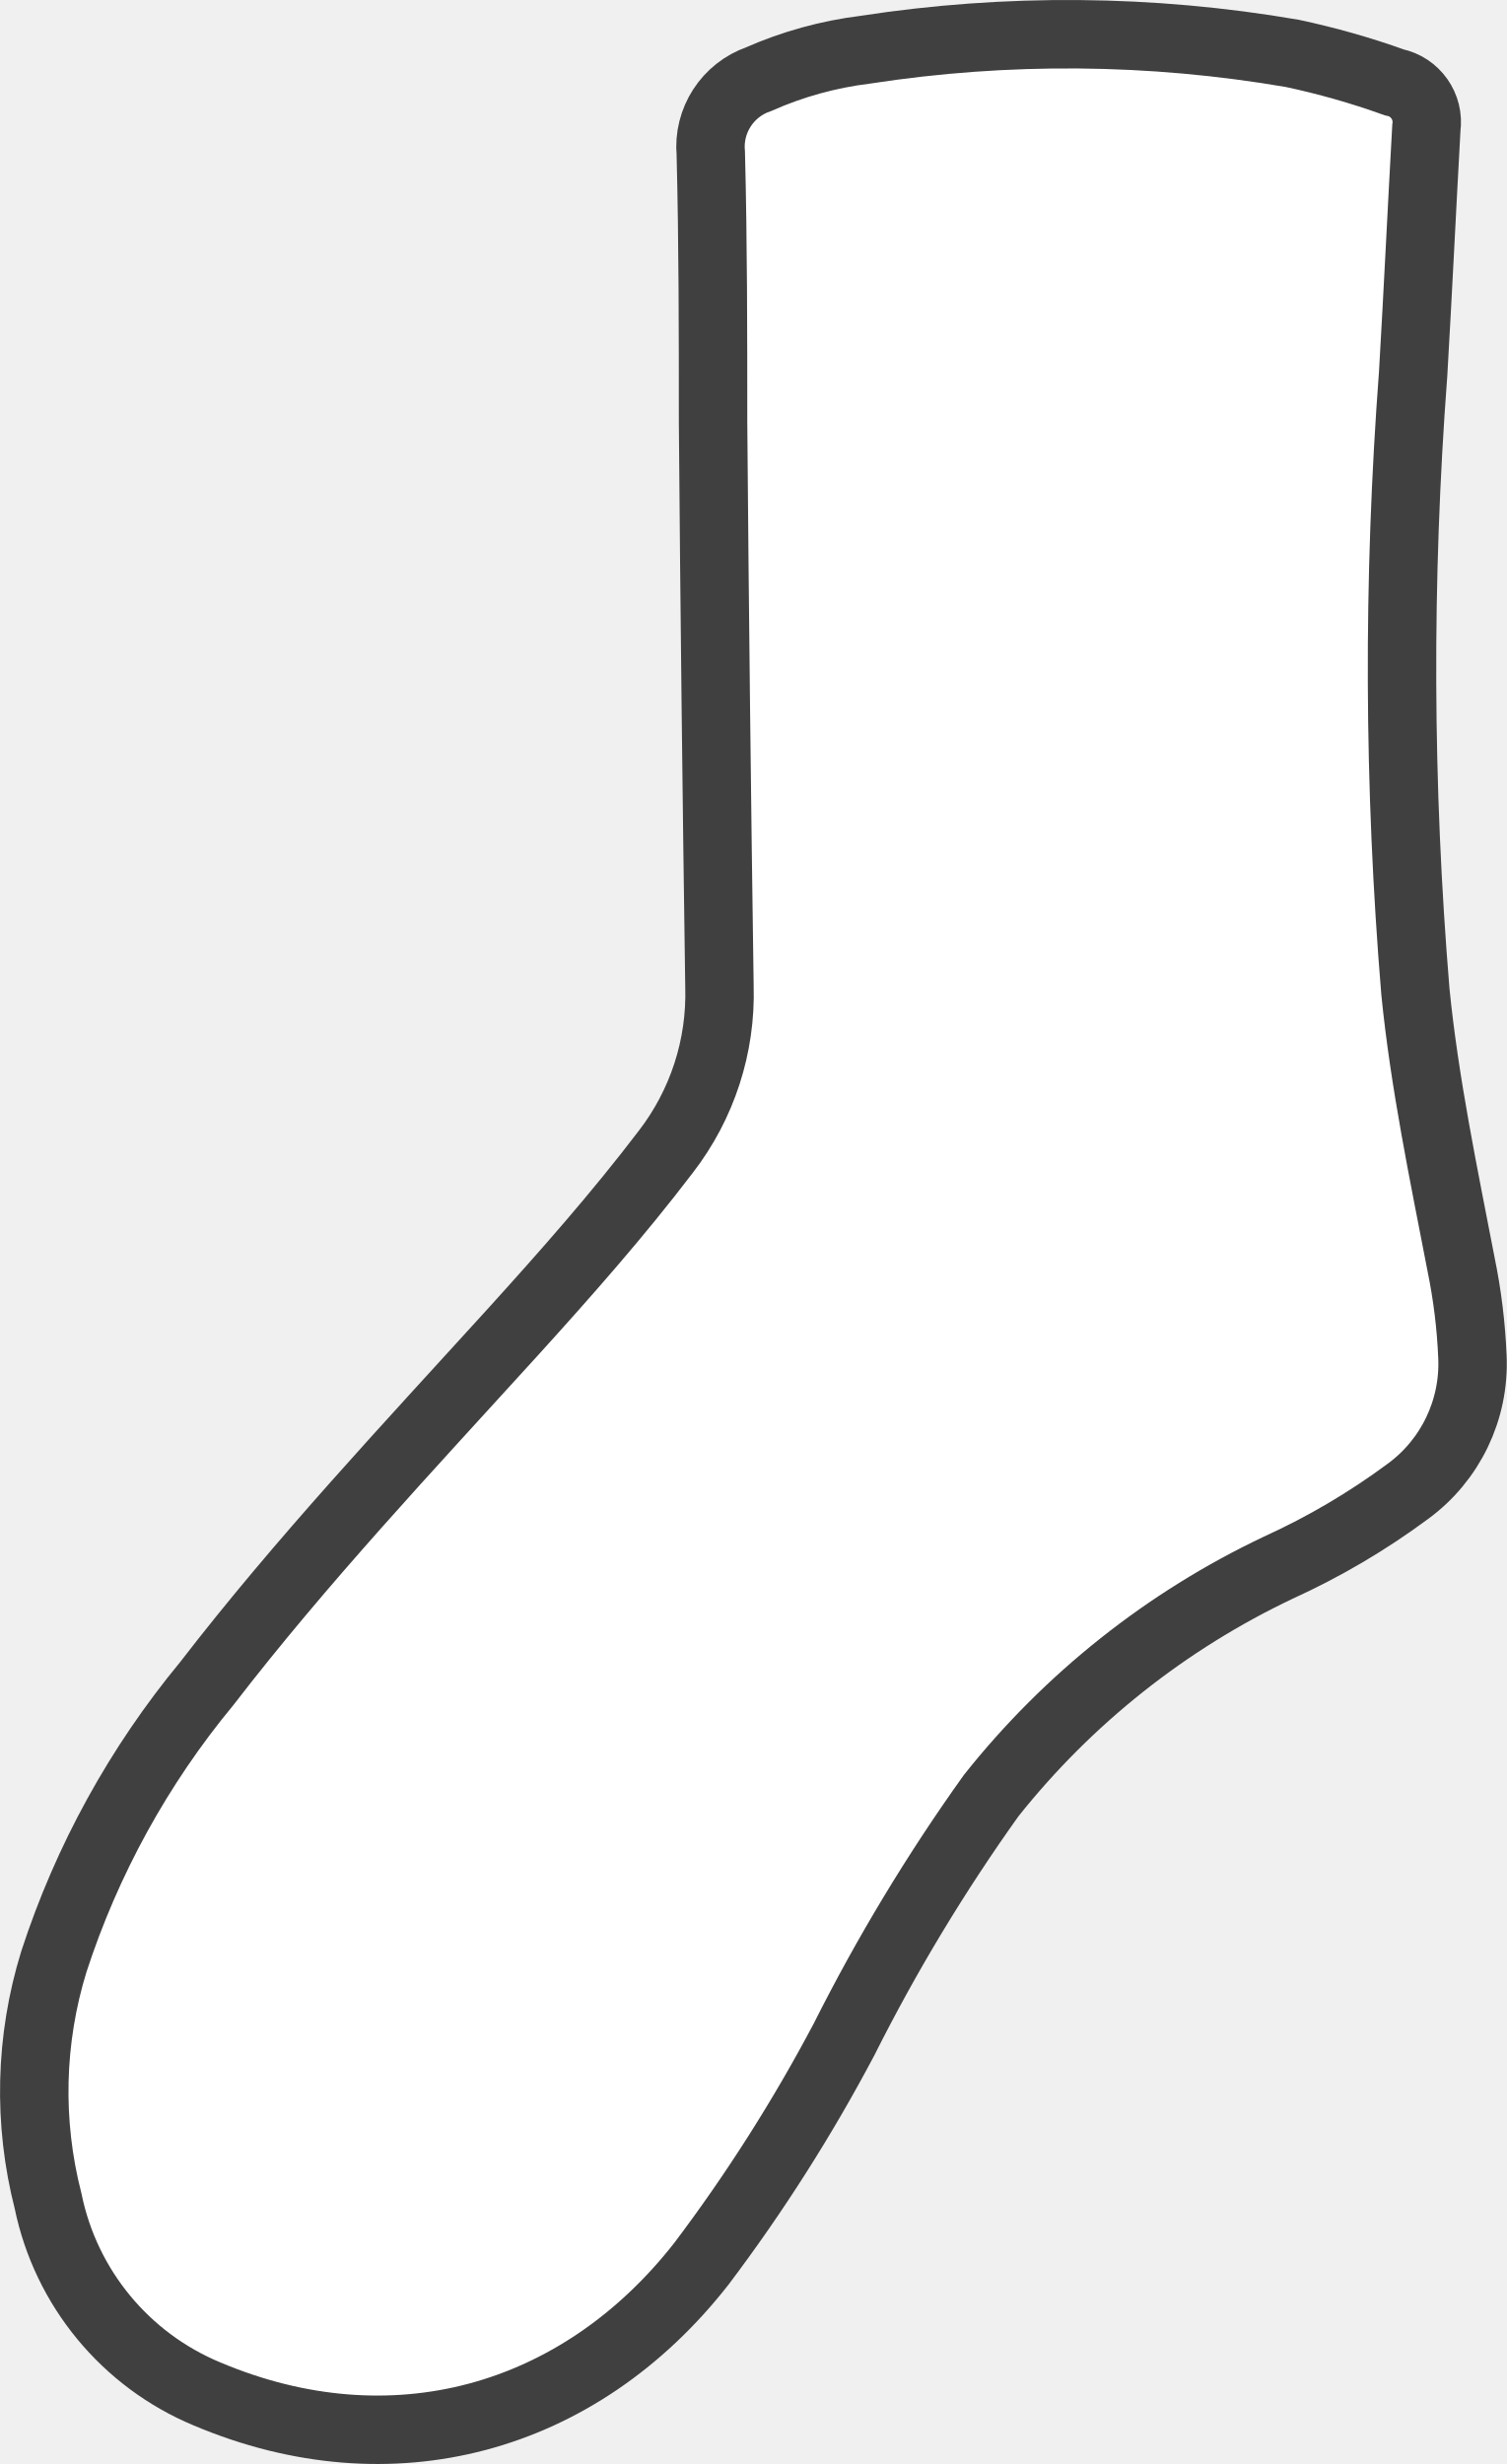
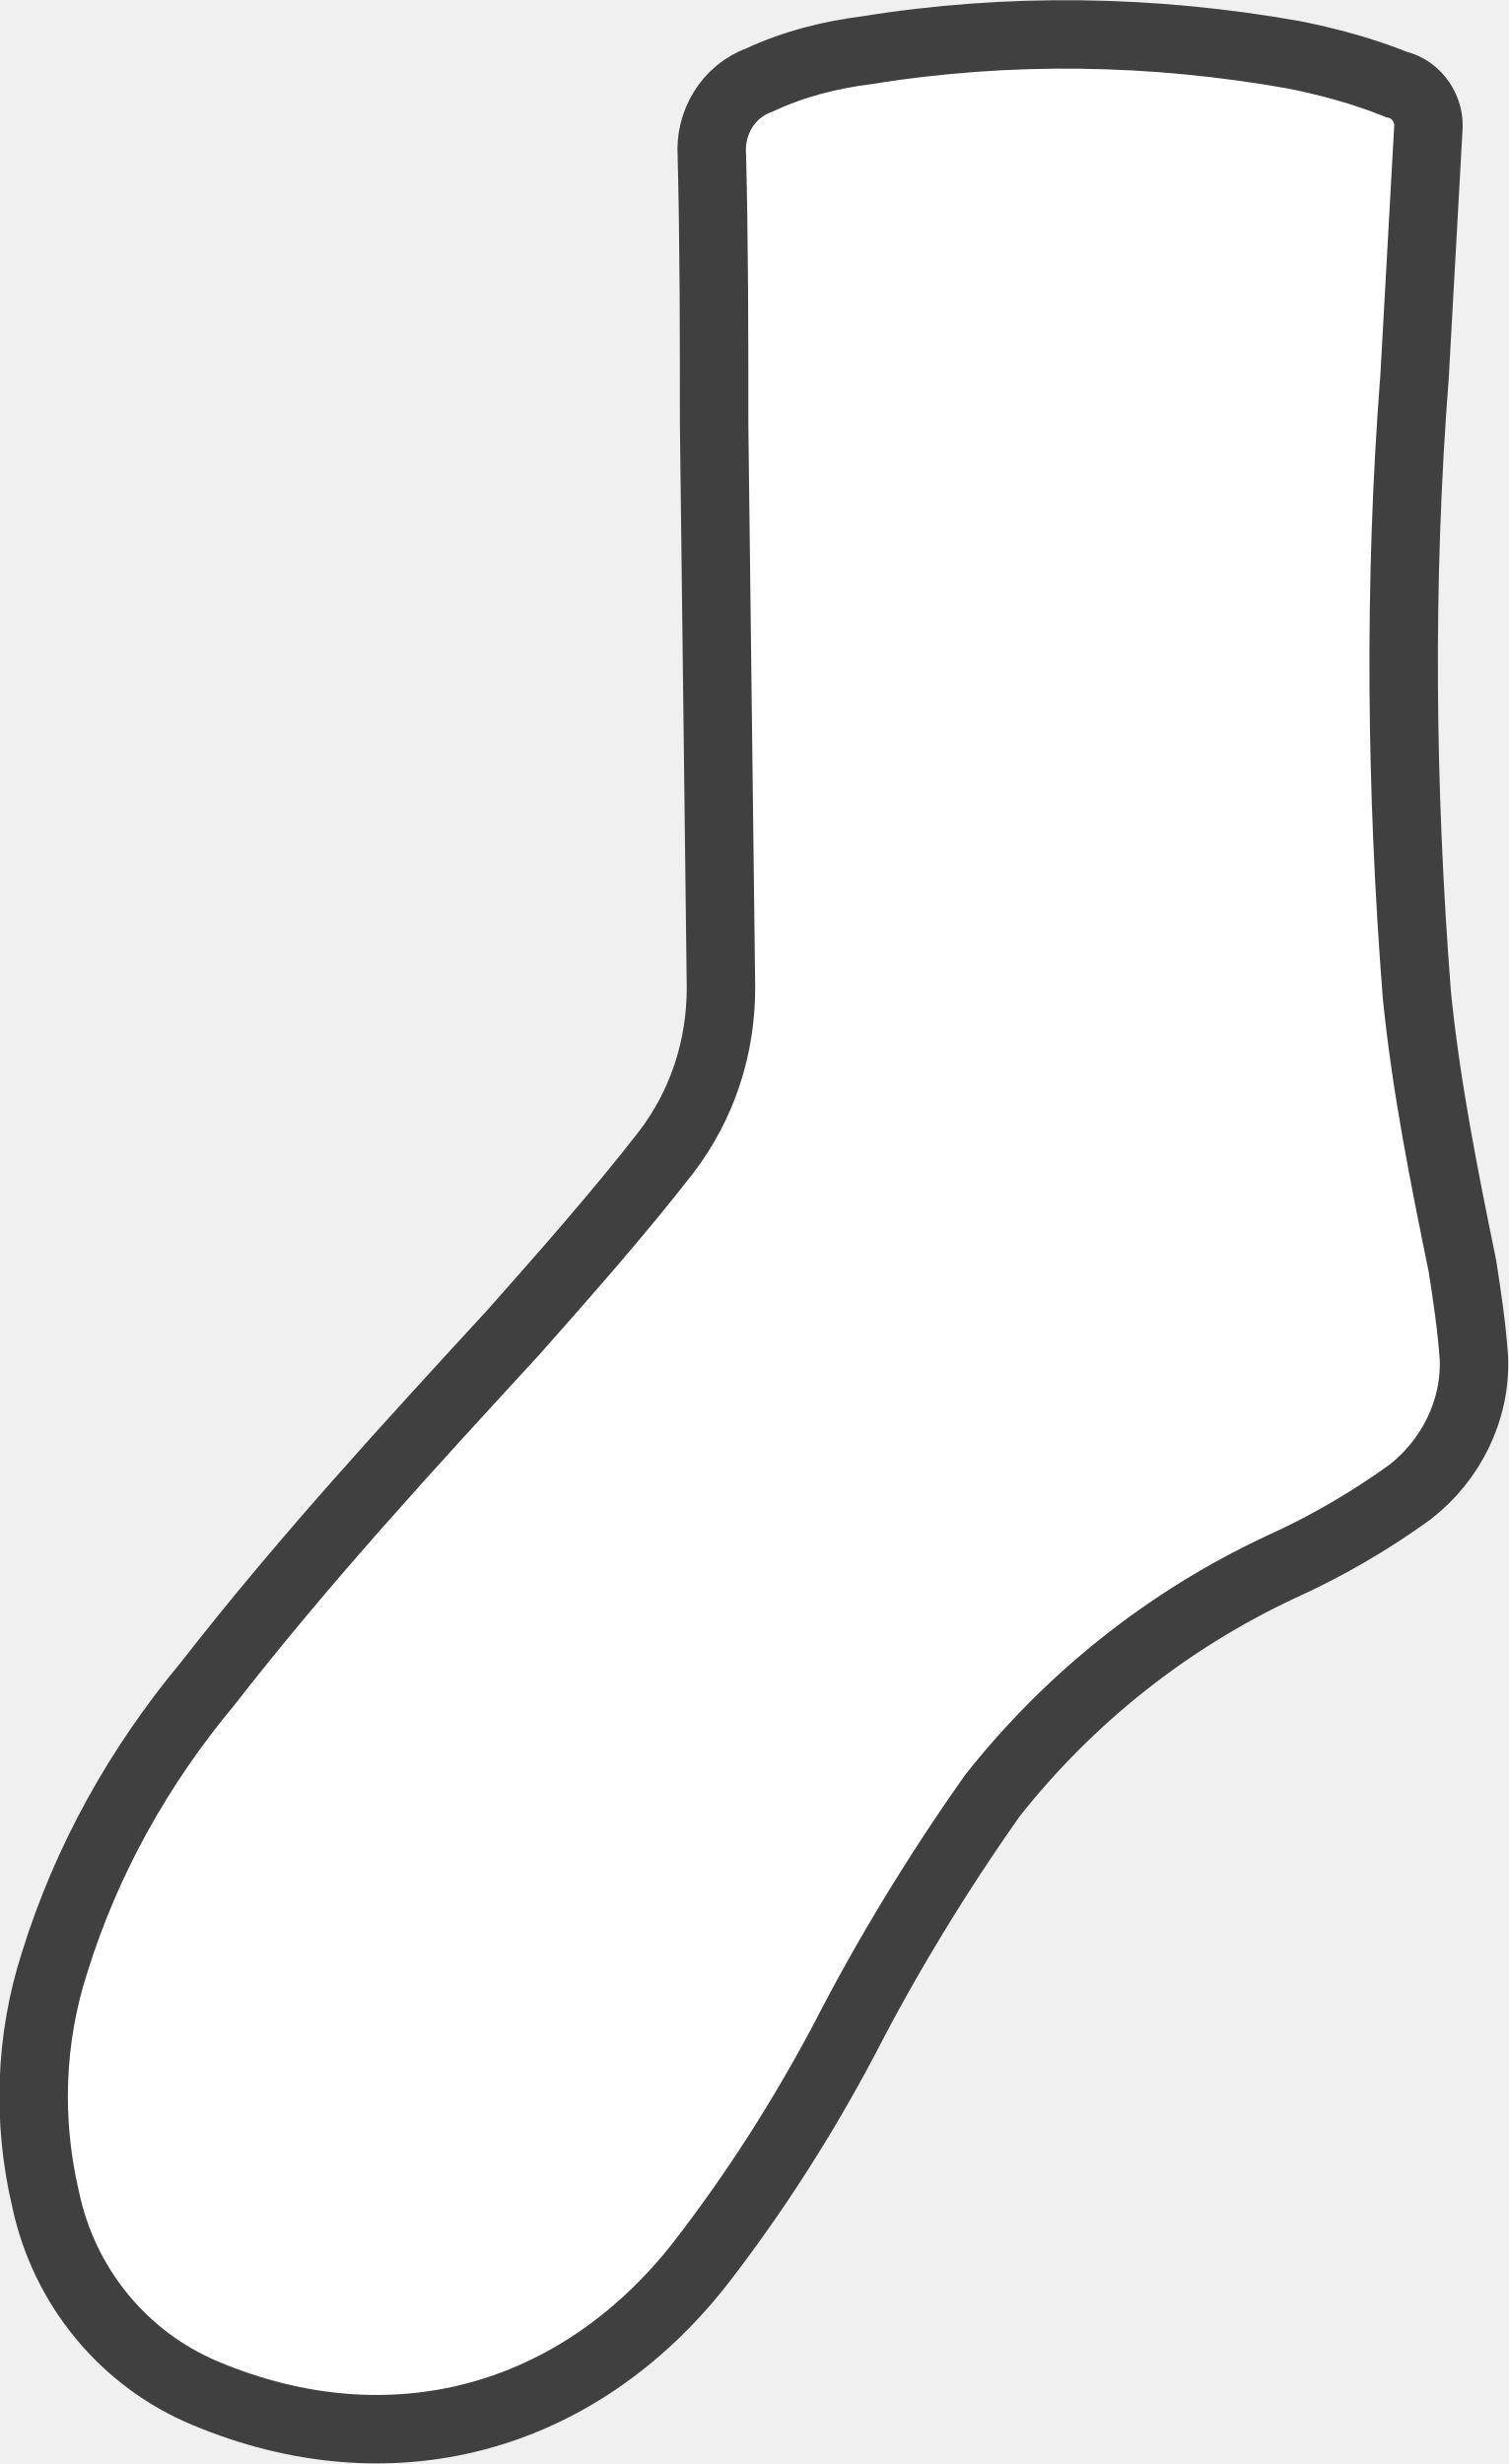
- <svg xmlns="http://www.w3.org/2000/svg" viewBox="0 0 66.05 108.02">
-   <defs>
-     <style>.cls-1{fill:#fff;stroke:#404040;stroke-width:3px;}</style>
-   </defs>
-   <g id="圖層_2" data-name="圖層 2">
-     <g id="圖層_1-2" data-name="圖層 1">
-       <path id="Path_4454" data-name="Path 4454" class="cls-1" d="M64.55,59.49a6.93,6.93,0,0,1-2.83,5.89,31.37,31.37,0,0,1-5.67,3.34,35.51,35.51,0,0,0-12.6,10A80.59,80.59,0,0,0,37,89.41a72.92,72.92,0,0,1-6.25,9.83c-5.39,6.89-13.62,9.11-21.67,5.71A11.7,11.7,0,0,1,2.11,96.5,19.31,19.31,0,0,1,2.36,86,37.17,37.17,0,0,1,9.07,73.8c4.16-5.4,8.83-10.36,13.41-15.4,2.32-2.56,4.61-5.15,6.71-7.91a11.3,11.3,0,0,0,2.35-7.24q-.18-12.36-.28-24.74c0-3.92,0-7.85-.1-11.78a3.14,3.14,0,0,1,2.1-3.26,16.55,16.55,0,0,1,4.67-1.29,58.21,58.21,0,0,1,18.72.16,34.51,34.51,0,0,1,4.47,1.27,1.78,1.78,0,0,1,1.41,2c-.2,3.59-.37,7.19-.58,10.78a171.33,171.33,0,0,0,.1,27.09c.4,4,1.24,8,2,11.94A25.27,25.27,0,0,1,64.55,59.49Z" />
+ <svg xmlns="http://www.w3.org/2000/svg" version="1.1" id="圖層_1" x="0px" y="0px" viewBox="0 0 66.1 108" style="enable-background:new 0 0 66.1 108;" xml:space="preserve">
+   <style type="text/css">
+ 	.st0{fill:#FFFFFF;stroke:#404040;stroke-width:3;}
+ </style>
+   <g id="圖層_2_1_">
+     <g id="圖層_1-2">
+       <path id="Path_4454" class="st0" d="M64.6,59.5c0.1,2.3-1,4.5-2.8,5.9c-1.8,1.3-3.7,2.4-5.7,3.3c-4.9,2.3-9.2,5.7-12.6,10    c-2.4,3.4-4.6,7-6.5,10.7c-1.8,3.4-3.9,6.7-6.3,9.8c-5.4,6.9-13.6,9.1-21.7,5.7c-3.6-1.5-6.2-4.7-7-8.5C1.2,93,1.3,89.4,2.4,86    c1.4-4.5,3.7-8.6,6.7-12.2c4.2-5.4,8.8-10.4,13.4-15.4c2.3-2.6,4.6-5.2,6.7-7.9c1.6-2.1,2.4-4.6,2.4-7.2    c-0.1-8.2-0.2-16.5-0.3-24.7c0-3.9,0-7.9-0.1-11.8c-0.1-1.4,0.7-2.8,2.1-3.3c1.5-0.7,3.1-1.1,4.7-1.3c6.2-1,12.5-0.9,18.7,0.2    c1.5,0.3,3,0.7,4.5,1.3c0.9,0.2,1.5,1.1,1.4,2c-0.2,3.6-0.4,7.2-0.6,10.8c-0.7,9-0.6,18.1,0.1,27.1c0.4,4,1.2,8,2,11.9    C64.3,56.8,64.5,58.1,64.6,59.5z" />
    </g>
  </g>
</svg>
